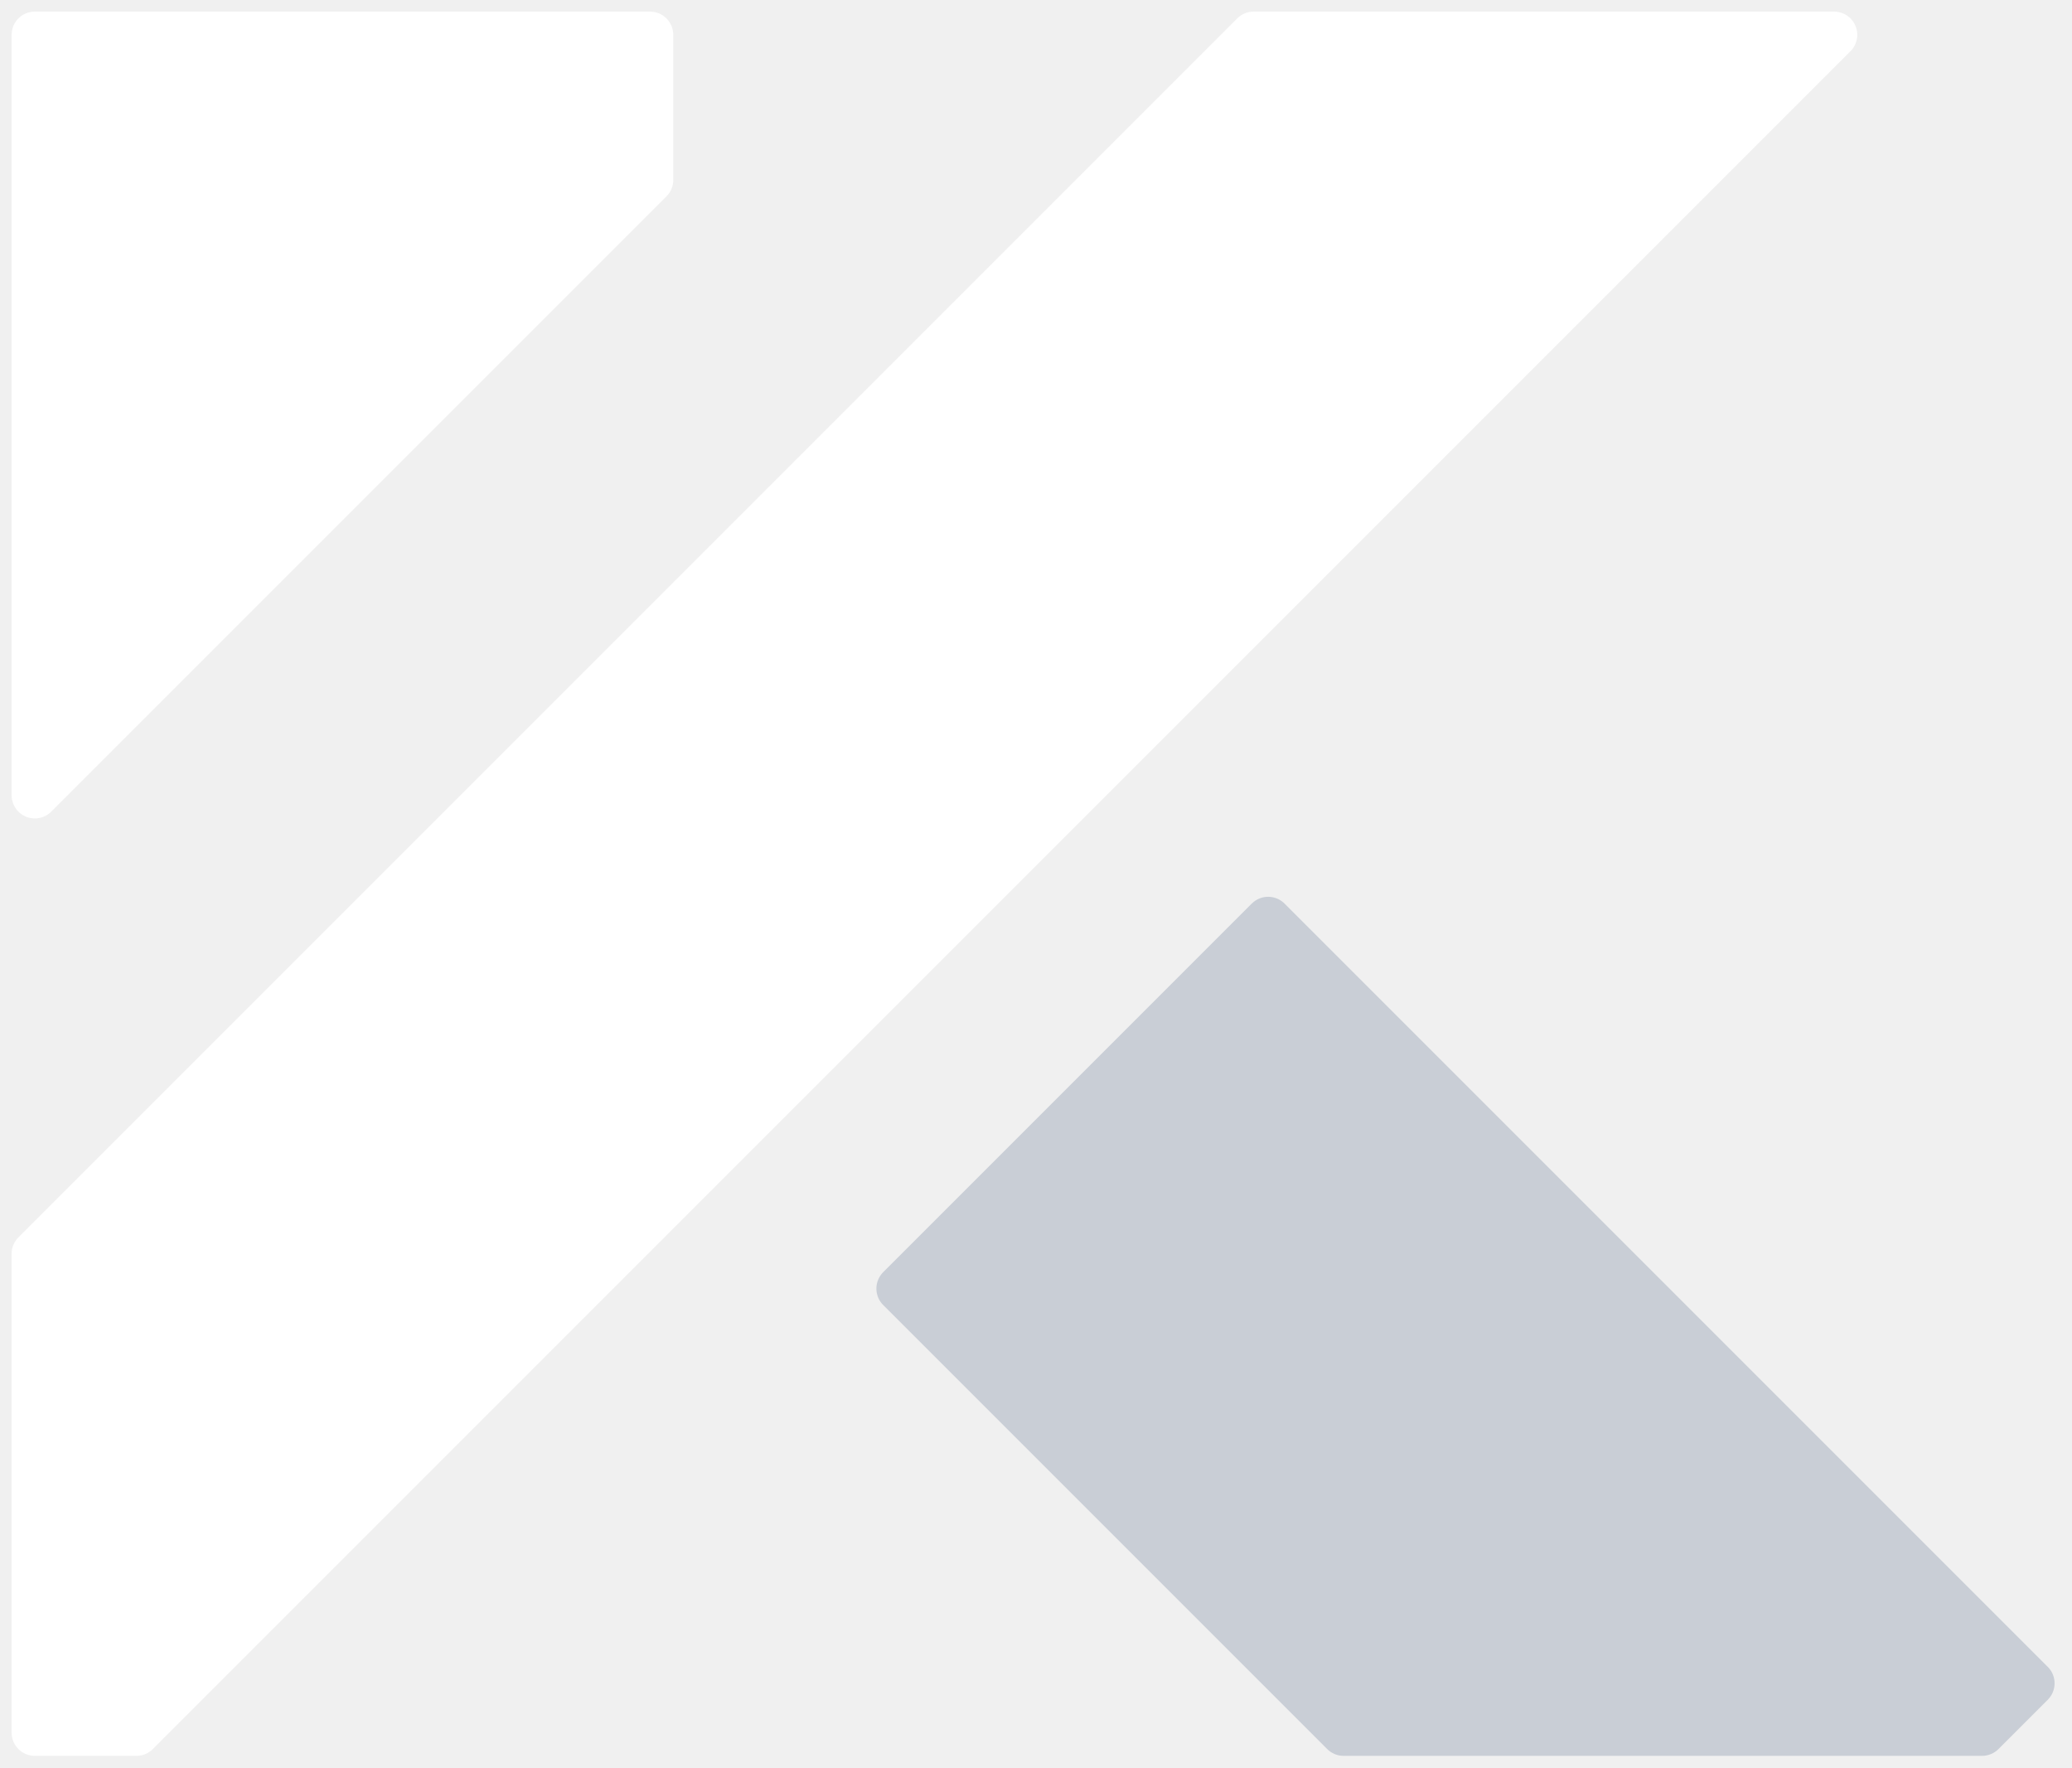
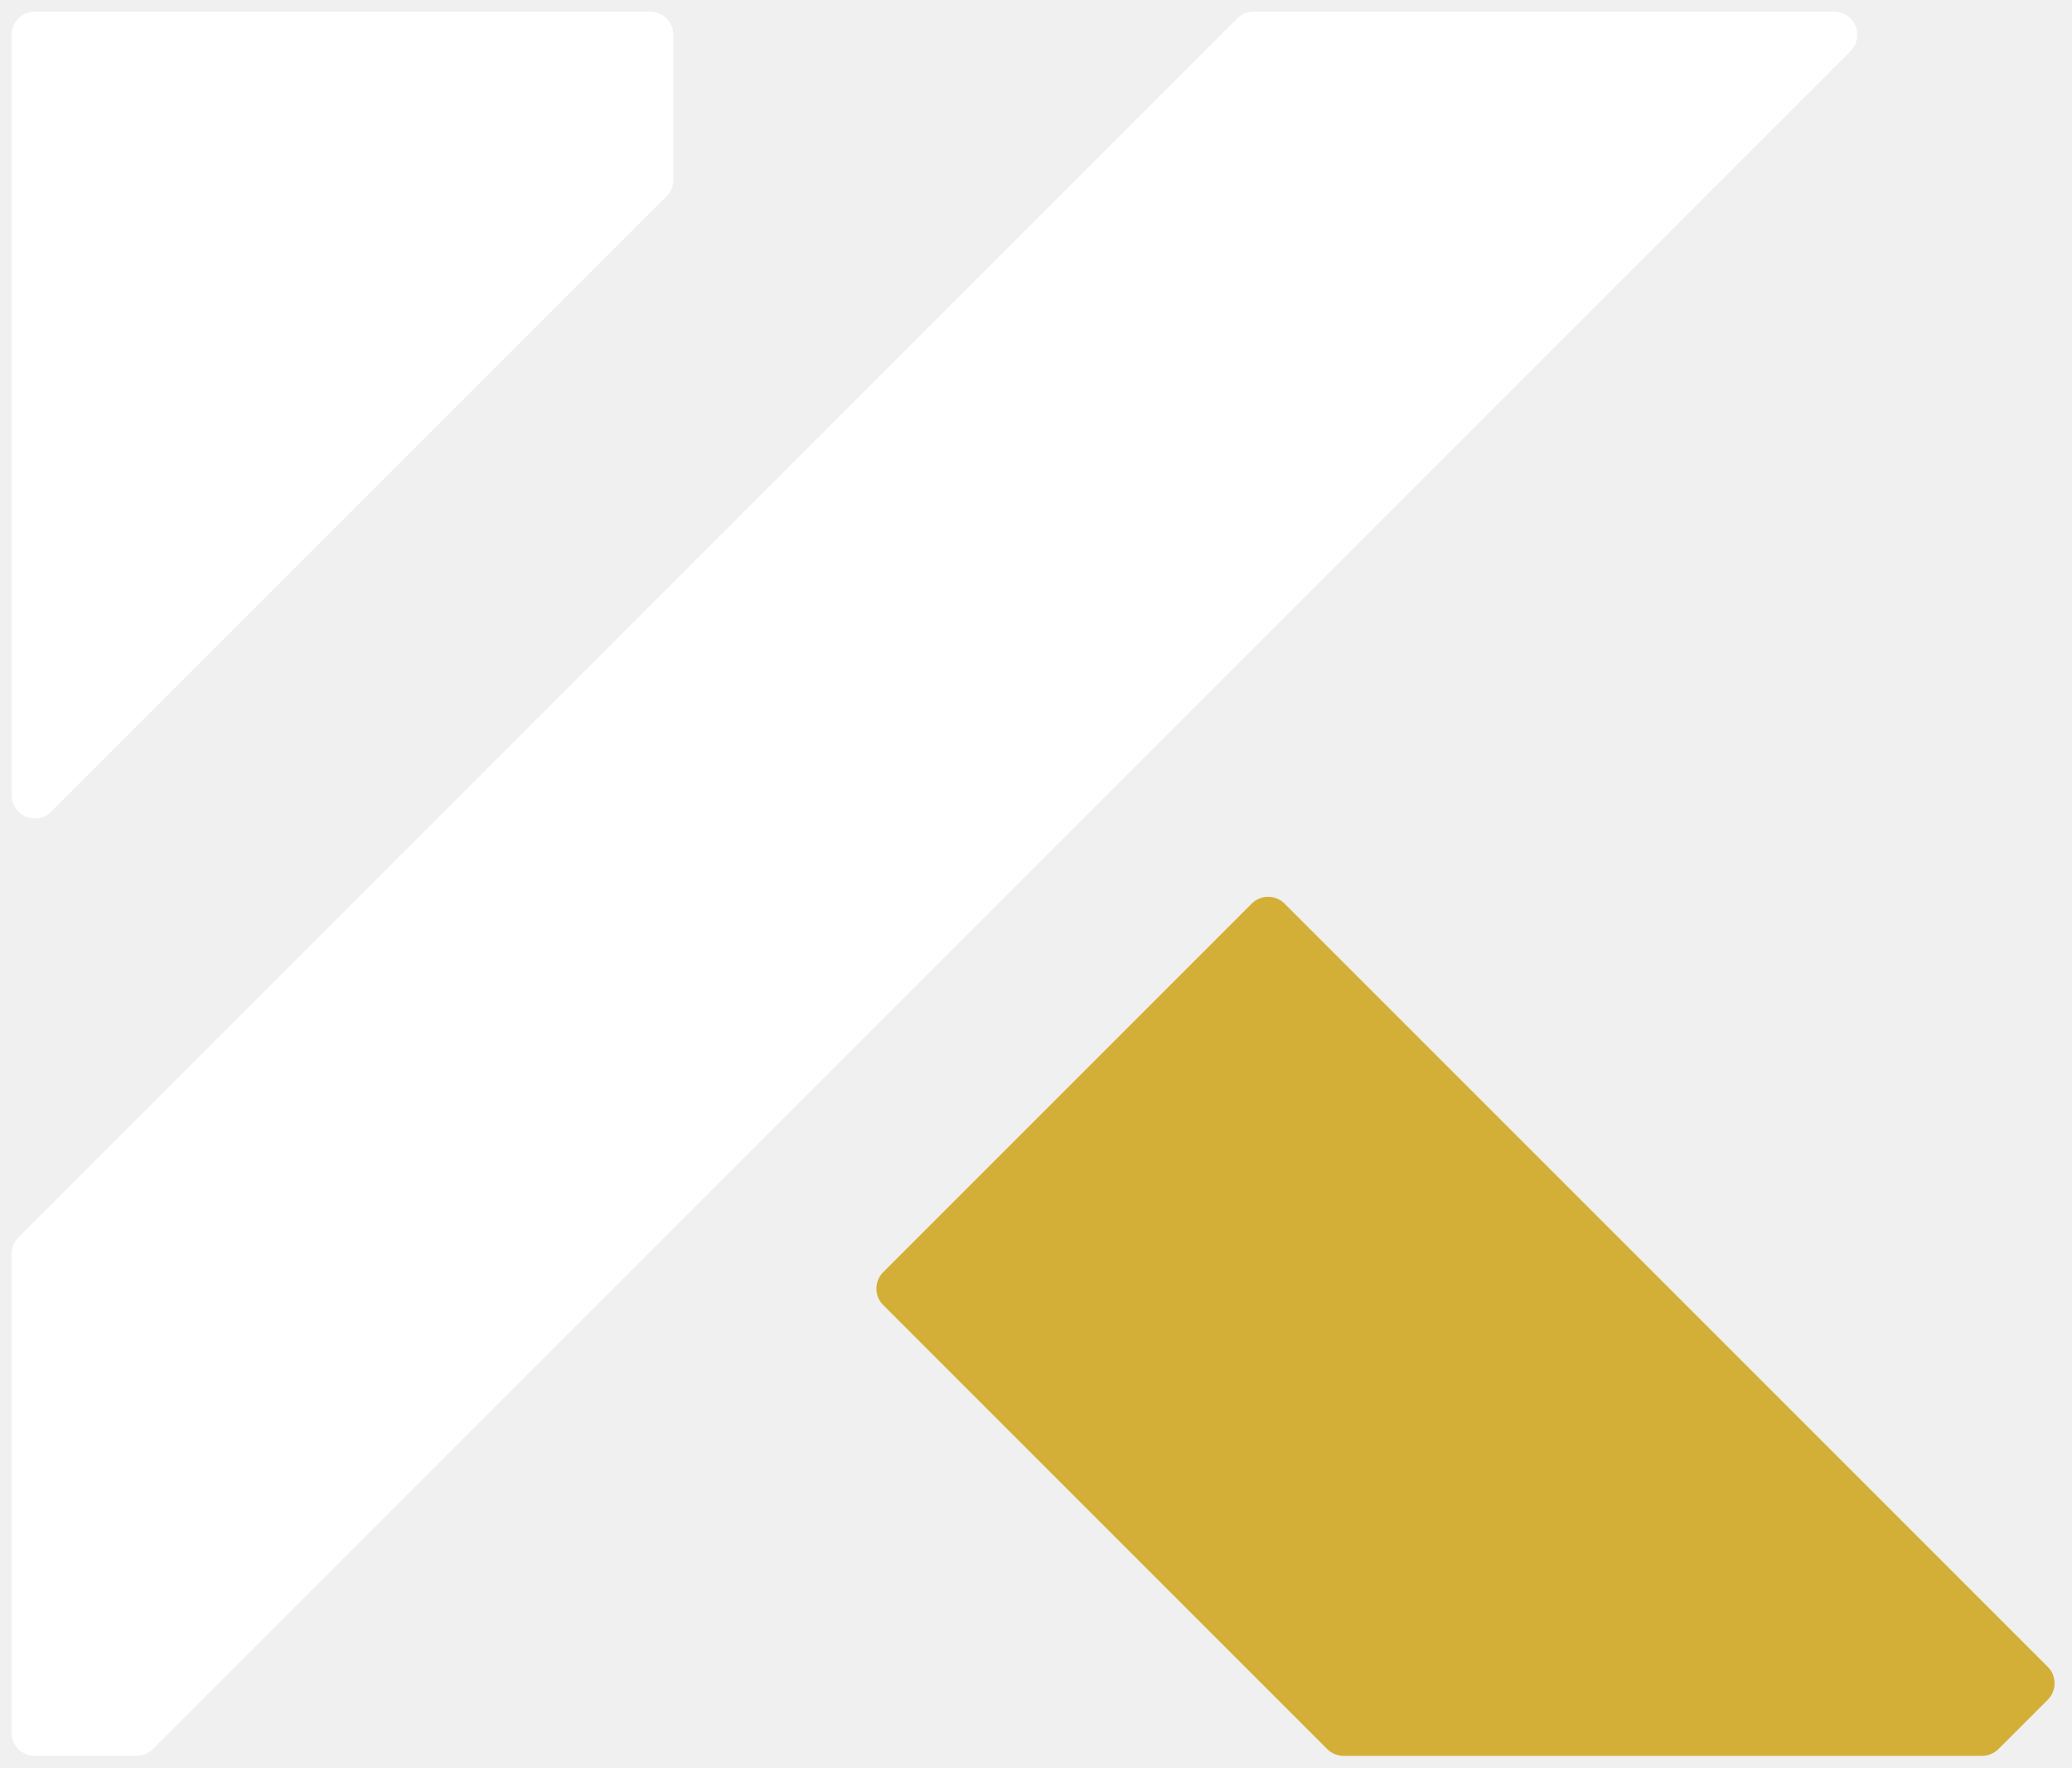
- <svg xmlns="http://www.w3.org/2000/svg" width="714" height="609" viewBox="-12 -12 714 609" role="img" aria-label="Krishiv mark">
+ <svg xmlns="http://www.w3.org/2000/svg" viewBox="-12 -12 714 609" width="714" height="609">
  <g fill="#FFFFFF" stroke="#FFFFFF" stroke-width="16" stroke-linejoin="round">
    <path d="M0 0H212V50L0 262Z" />
    <path d="M0 420L420 0H620L35 585H0Z" />
  </g>
-   <g fill="#C9CED6" stroke="#C9CED6" stroke-width="16" stroke-linejoin="round">
+   <g fill="#D4AF37" stroke="#D4AF37" stroke-width="16" stroke-linejoin="round">
    <path d="M298 432L425 305L688 568L671 585H451Z" />
  </g>
</svg>
